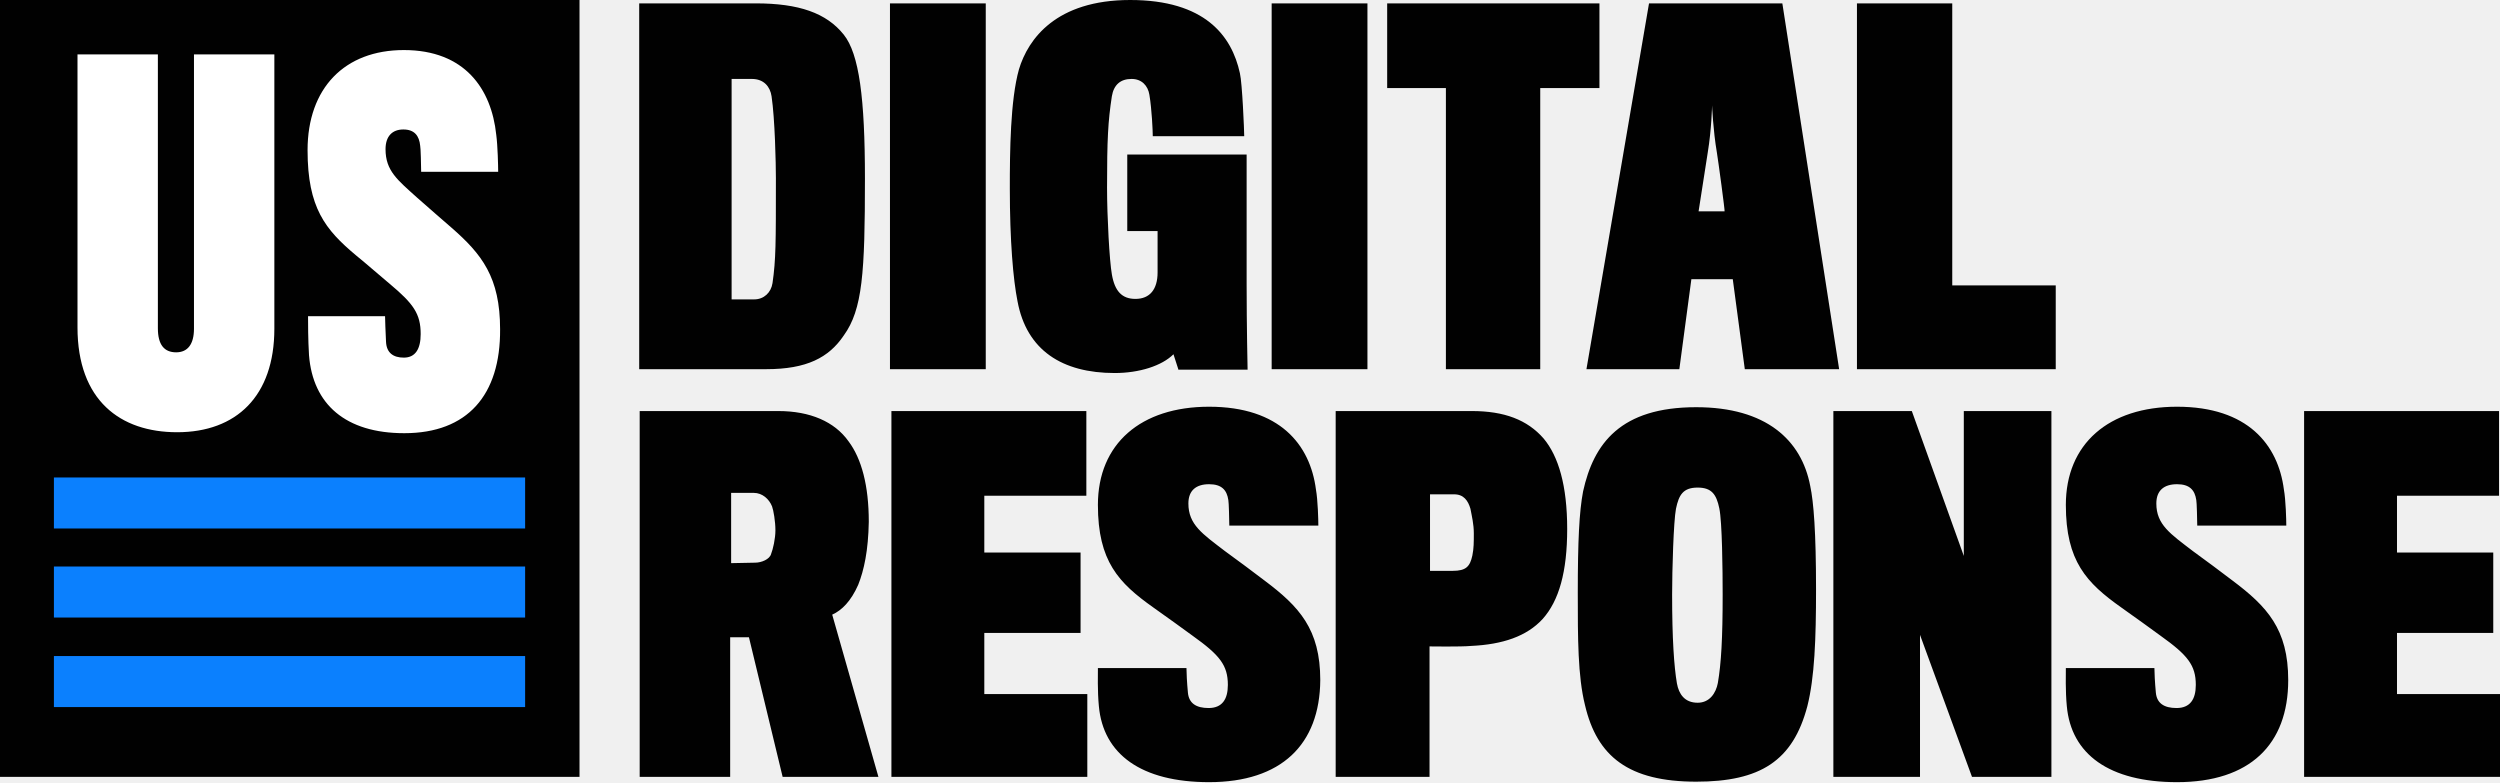
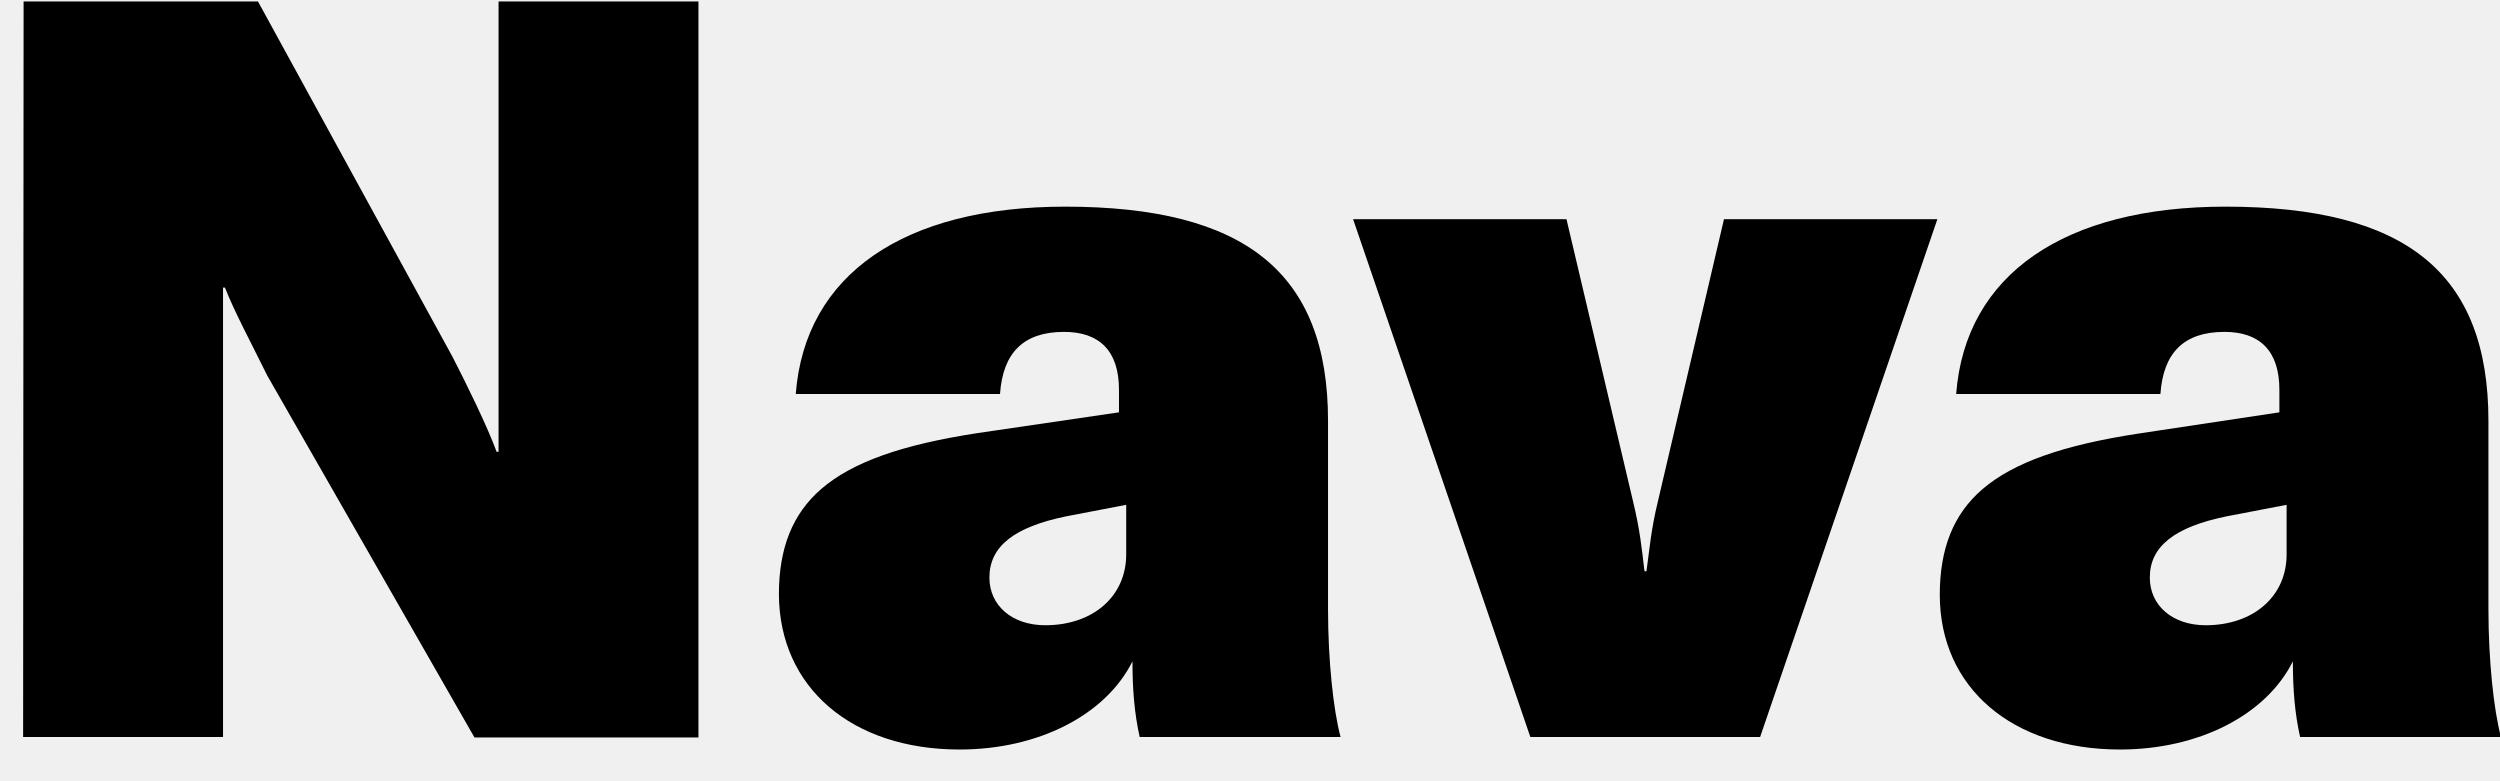
- <svg xmlns="http://www.w3.org/2000/svg" xml:space="preserve" viewBox="0 0 519.4 162.5" version="1.1" id="svg1295" width="519.4" height="162.5">
-   <defs id="defs1299" />
-   <path fill="#010101" d="M 159.2,76.7 H 132.8 V 0.7 H 157 c 9,0 14.7,2 18.3,6.5 3.2,4 4.4,13.2 4.4,29.9 0,19.6 -0.5,27.2 -4.4,32.6 -3.1,4.6 -7.7,7 -16.1,7 z m 2,-39.7 c 0,-3 -0.2,-12.3 -0.9,-17 -0.3,-2 -1.6,-3.6 -4.1,-3.6 H 152 v 45.8 h 4.7 c 2,0 3.5,-1.4 3.8,-3.4 0.7,-4.9 0.7,-8.2 0.7,-21.8 z m 23.7,39.7 v -76 h 19.9 v 76 z m 59.9,0 -1,-3.1 c -2.4,2.4 -7.1,3.9 -12.2,3.9 -10.9,0 -18.3,-4.7 -20.2,-14.9 -0.9,-4.5 -1.6,-12.5 -1.6,-23.5 0,-7.6 0.1,-18.3 1.9,-24.7 1.9,-6.3 7.7,-14.4 23.1,-14.4 15.5,0 21.1,7.4 22.8,15.2 0.5,2.1 0.9,12.1 0.9,13.1 h -19 c 0,-1.1 -0.2,-5.6 -0.7,-8.6 -0.3,-1.9 -1.6,-3.3 -3.7,-3.3 -2.3,0 -3.7,1.2 -4.1,3.6 -0.8,5.2 -1,9 -1,19 0,6 0.5,15.2 1,18 0.6,3.5 2.1,5.1 4.9,5.1 3,0 4.6,-2 4.6,-5.5 V 48 h -6.3 V 32.1 H 259 V 59 c 0,8.8 0.2,17.8 0.2,17.8 h -14.4 z m 19.4,0 v -76 h 19.9 v 76 z M 320,18.3 V 76.7 H 300.4 V 18.3 H 288.2 V 0.7 h 44.1 v 17.6 z m 28.9,58.4 h -19.3 l 13,-76 h 27.7 l 11.8,76 H 362.5 L 360,58 h -8.6 z m 7.8,-45 c -0.8,-4.7 -1,-9.8 -1,-9.8 0,0 -0.1,5 -0.9,9.8 l -1.9,12.2 h 5.4 c 0.1,0 -1.3,-10.4 -1.6,-12.2 z m 29.1,45 v -76 h 19.8 v 58.6 h 21.5 v 17.4 z m -207.5,44.8 c -1.5,3.4 -3.4,5.3 -5.4,6.2 l 9.6,33.7 h -19.9 l -7,-29 h -3.9 v 29 h -18.8 v -76 h 28.8 c 6.6,0 11.7,2.2 14.6,6.3 2.7,3.6 4.2,9.2 4.2,16.7 -0.1,6 -1,10.1 -2.2,13.1 z m -17.9,-16.3 c -0.6,-1.5 -2,-2.8 -3.8,-2.8 h -4.7 V 117 l 5,-0.1 c 1.3,0 3,-0.7 3.3,-1.8 0.4,-1 0.9,-3.2 0.9,-4.9 0,-1.9 -0.4,-4.2 -0.7,-5 z m 24.8,56.2 v -76 h 40.5 V 103 h -21.2 v 11.8 h 20 v 16.7 h -20 v 12.7 h 21.4 v 17.2 z m 66,1.1 c -14.1,0 -22,-5.8 -22.9,-15.8 -0.3,-3.1 -0.2,-6.8 -0.2,-7.9 h 18.4 c 0,0.9 0.1,3 0.3,5.1 0.2,2.2 1.7,3.2 4.3,3.2 2.8,0 4,-1.8 4,-4.8 0,-4.1 -1.7,-6.2 -7.3,-10.2 -1.1,-0.8 -5.9,-4.3 -8.2,-5.9 -7.2,-5.1 -11.5,-9.6 -11.5,-21.3 0,-12.7 8.9,-20.4 23.1,-20.4 14.7,0 21,7.9 22.2,17.2 0.4,2.2 0.5,6.4 0.5,7.5 h -18.5 c 0,-0.9 -0.1,-5 -0.2,-5.3 -0.3,-2.1 -1.4,-3.3 -4,-3.3 -2.7,0 -4.3,1.3 -4.3,4 0,4.4 2.9,6.3 7.6,9.9 1.7,1.2 6.9,5.1 8.2,6.1 7.2,5.4 11.6,10.1 11.6,20.7 -0.1,13.4 -8.1,21.2 -23.1,21.2 z m 69.3,-33.9 c -3.3,3.6 -8.3,5.3 -14.9,5.6 -2.1,0.2 -8.6,0.1 -8.6,0.1 v 27.1 h -19.5 v -76 h 28.3 c 6.7,0 11.5,1.8 14.9,5.7 3.1,3.7 4.9,9.8 4.9,18.8 0,8.9 -1.7,14.9 -5.1,18.7 z m -15,-22.9 c -0.5,-1.7 -1.4,-3 -3.4,-3 h -5 v 15.9 h 4.7 c 2.8,0 3.6,-0.9 4.1,-3.2 0.3,-1.5 0.3,-2.7 0.3,-4.6 0,-1.9 -0.4,-3.5 -0.7,-5.1 z m 70.6,-4.7 c 0.7,3.3 1.2,9.5 1.2,21.5 0,10.3 -0.3,18.2 -1.8,24.2 -3,11.4 -9.8,15.7 -23.1,15.7 -14,0 -20.6,-5.2 -23.1,-15.9 -1.5,-6 -1.5,-13.9 -1.5,-23.3 0,-10.8 0.3,-16.9 1.1,-21.1 2.2,-10 7.8,-17.5 23.5,-17.5 14.5,0 21.9,6.8 23.7,16.4 z m -19.2,40.9 c 0.7,-4.1 1,-9.3 1,-18.4 0,-5 -0.1,-15.1 -0.7,-17.9 -0.6,-2.9 -1.6,-4.3 -4.5,-4.3 -3,0 -3.9,1.5 -4.5,4.4 -0.5,2.6 -0.8,12.7 -0.8,17.8 0,9.2 0.4,15 1,18.5 0.4,2.2 1.6,4 4.3,4 2.5,0 3.8,-2 4.2,-4.1 z m 52.8,19.5 -10.8,-29.5 v 29.5 h -18 v -76 h 16.3 L 408,115.5 V 85.4 h 18.2 v 76 z m 42.6,1.1 c -14.1,0 -22,-5.8 -22.9,-15.8 -0.3,-3.1 -0.2,-6.8 -0.2,-7.9 h 18.4 c 0,0.9 0.1,3 0.3,5.1 0.2,2.2 1.7,3.2 4.3,3.2 2.8,0 4,-1.8 4,-4.8 0,-4.1 -1.7,-6.2 -7.3,-10.2 -1.1,-0.8 -5.9,-4.3 -8.2,-5.9 -7.2,-5.1 -11.5,-9.6 -11.5,-21.3 0,-12.7 8.9,-20.4 23.1,-20.4 14.7,0 21,7.9 22.2,17.2 0.4,2.2 0.5,6.4 0.5,7.5 h -18.5 c 0,-0.9 -0.1,-5 -0.2,-5.3 -0.3,-2.1 -1.4,-3.3 -4,-3.3 -2.7,0 -4.3,1.3 -4.3,4 0,4.4 2.9,6.3 7.6,9.9 1.7,1.2 6.9,5.1 8.2,6.1 7.2,5.4 11.6,10.1 11.6,20.7 0,13.4 -8,21.2 -23.1,21.2 z m 26.4,-1.1 v -76 h 40.5 V 103 H 498 v 11.8 h 20 v 16.7 h -20 v 12.7 h 21.4 v 17.2 z M 0,0 H 120.4 V 161.4 H 0 Z" id="path1289" />
-   <path fill="#ffffff" d="M 36.8,89.8 C 25,89.8 16.1,83.2 16.1,68 V 11.3 h 16.7 v 56.9 c 0,3.4 1.3,5 3.8,5 2.4,0 3.7,-1.7 3.7,-4.9 v -57 H 57 v 57 c 0,14 -7.9,21.5 -20.2,21.5 z M 84,90 C 71.8,90 65,84 64.2,73.8 64,70.6 64,66.9 64,65.7 h 16 c 0,0.9 0.1,3 0.2,5.3 0.1,2.3 1.5,3.3 3.7,3.3 2.4,0 3.5,-1.8 3.5,-4.9 0,-4.2 -1.5,-6.3 -6.4,-10.4 -1,-0.8 -5.1,-4.4 -7.1,-6 -6.3,-5.3 -10,-9.8 -10,-21.8 0,-12.9 7.7,-20.8 20,-20.8 12.7,0 18.2,8.1 19.2,17.6 0.3,2.2 0.4,6.5 0.4,7.7 h -16 c 0,-0.9 -0.1,-5.2 -0.2,-5.4 -0.2,-2.1 -1.2,-3.4 -3.5,-3.4 -2.3,0 -3.7,1.4 -3.7,4.1 0,4.5 2.5,6.4 6.6,10.1 1.5,1.3 5.9,5.2 7.1,6.2 6.3,5.5 10.1,10.3 10.1,21.1 C 104,82.1 97.1,90 84,90 Z" id="path1291" />
-   <path fill="#0b80fe" d="m 11.2,99.2 h 97.9 v 10.6 H 11.2 Z m 0,18.5 h 97.9 v 10.6 H 11.2 Z m 0,18.6 h 97.9 v 10.6 H 11.2 Z" id="path1293" />
+ <svg xmlns="http://www.w3.org/2000/svg" width="519" height="162" viewBox="0 0 519 162">
+   <g id="Nava-Logotype-Black-V01">
+     <g id="Group">
+       <g id="g1">
+         <g id="g2">
+           <clipPath id="clipPath1">
+             <path d="M 4.8 0.3 L 519.3 0.3 L 519.3 235.7 L 4.8 235.7 Z" />
+           </clipPath>
+           <path id="Path" fill="#000000" stroke="none" clip-path="url(#clipPath1)" d="M 457.9 129.8 C 451 129.8 446.3 125.7 446.3 119.9 C 446.3 113.4 451.5 109.4 462.2 107.2 L 474.7 104.8 L 474.7 115.1 C 474.7 123.8 467.8 129.8 457.9 129.8 M 440.1 155.6 C 456.4 155.6 470.4 148.5 476 137.3 C 476 143.1 476.4 148.1 477.5 153 L 519.2 153 C 517.7 147.4 516.6 137.1 516.6 126.5 L 516.6 87.4 C 516.6 56.6 499.4 42.9 462 42.9 C 428.7 42.9 408 56.9 406.1 81.8 L 448.5 81.8 C 449.1 73.2 453.4 68.9 461.8 68.9 C 469.1 68.9 473.2 72.8 473.2 80.9 L 473.2 85.6 L 444 90 C 428.3 92.4 418 96 411.5 101.6 C 405.5 106.8 402.7 113.9 402.7 123.5 C 402.7 142.7 417.7 155.6 440.1 155.6 M 317.7 153 L 365.4 153 L 402.2 45.5 L 357.9 45.5 L 344.2 104 C 342.7 110.2 342.5 113.7 341.8 118.6 L 341.4 118.6 C 340.8 113.7 340.5 110.2 339 104 L 325.2 45.5 L 280.9 45.5 L 317.7 153 Z M 217 129.8 C 210.1 129.8 205.4 125.7 205.4 119.9 C 205.4 113.4 210.6 109.4 221.3 107.2 L 233.8 104.8 L 233.8 115.1 C 233.8 123.8 226.9 129.8 217 129.8 M 199.2 155.6 C 215.5 155.6 229.5 148.5 235.1 137.3 C 235.1 143.1 235.5 148.1 236.6 153 L 278.3 153 C 276.8 147.4 275.7 137.1 275.7 126.5 L 275.7 87.4 C 275.7 56.6 258.5 42.9 221.1 42.9 C 187.8 42.9 167.1 56.9 165.2 81.8 L 207.6 81.8 C 208.2 73.2 212.5 68.9 220.9 68.9 C 228.2 68.9 232.3 72.8 232.3 80.9 L 232.3 85.6 L 203 89.9 C 187.3 92.3 177 95.9 170.5 101.5 C 164.5 106.7 161.7 113.8 161.7 123.4 C 161.8 142.7 176.8 155.6 199.2 155.6 M 4.8 153 L 46.3 153 L 46.3 79.9 L 46.3 59.7 L 46.7 59.7 C 48.6 64.6 52.3 71.5 55.5 78 L 98.5 153.1 L 145 153.1 L 145 0.3 L 103.5 0.3 L 103.5 74.7 L 103.5 93.8 L 103.1 93.8 C 101.2 88.6 96.9 79.8 93.9 74 L 53.5 0.2 L 4.9 0.2 L 4.8 153 L 4.8 153 Z" />
+         </g>
+       </g>
+     </g>
+     <path id="path1" fill="#000000" stroke="none" d="M 4.8 194.3 L 516 194.3 L 516 235.7 L 4.8 235.7 Z" />
+   </g>
</svg>
